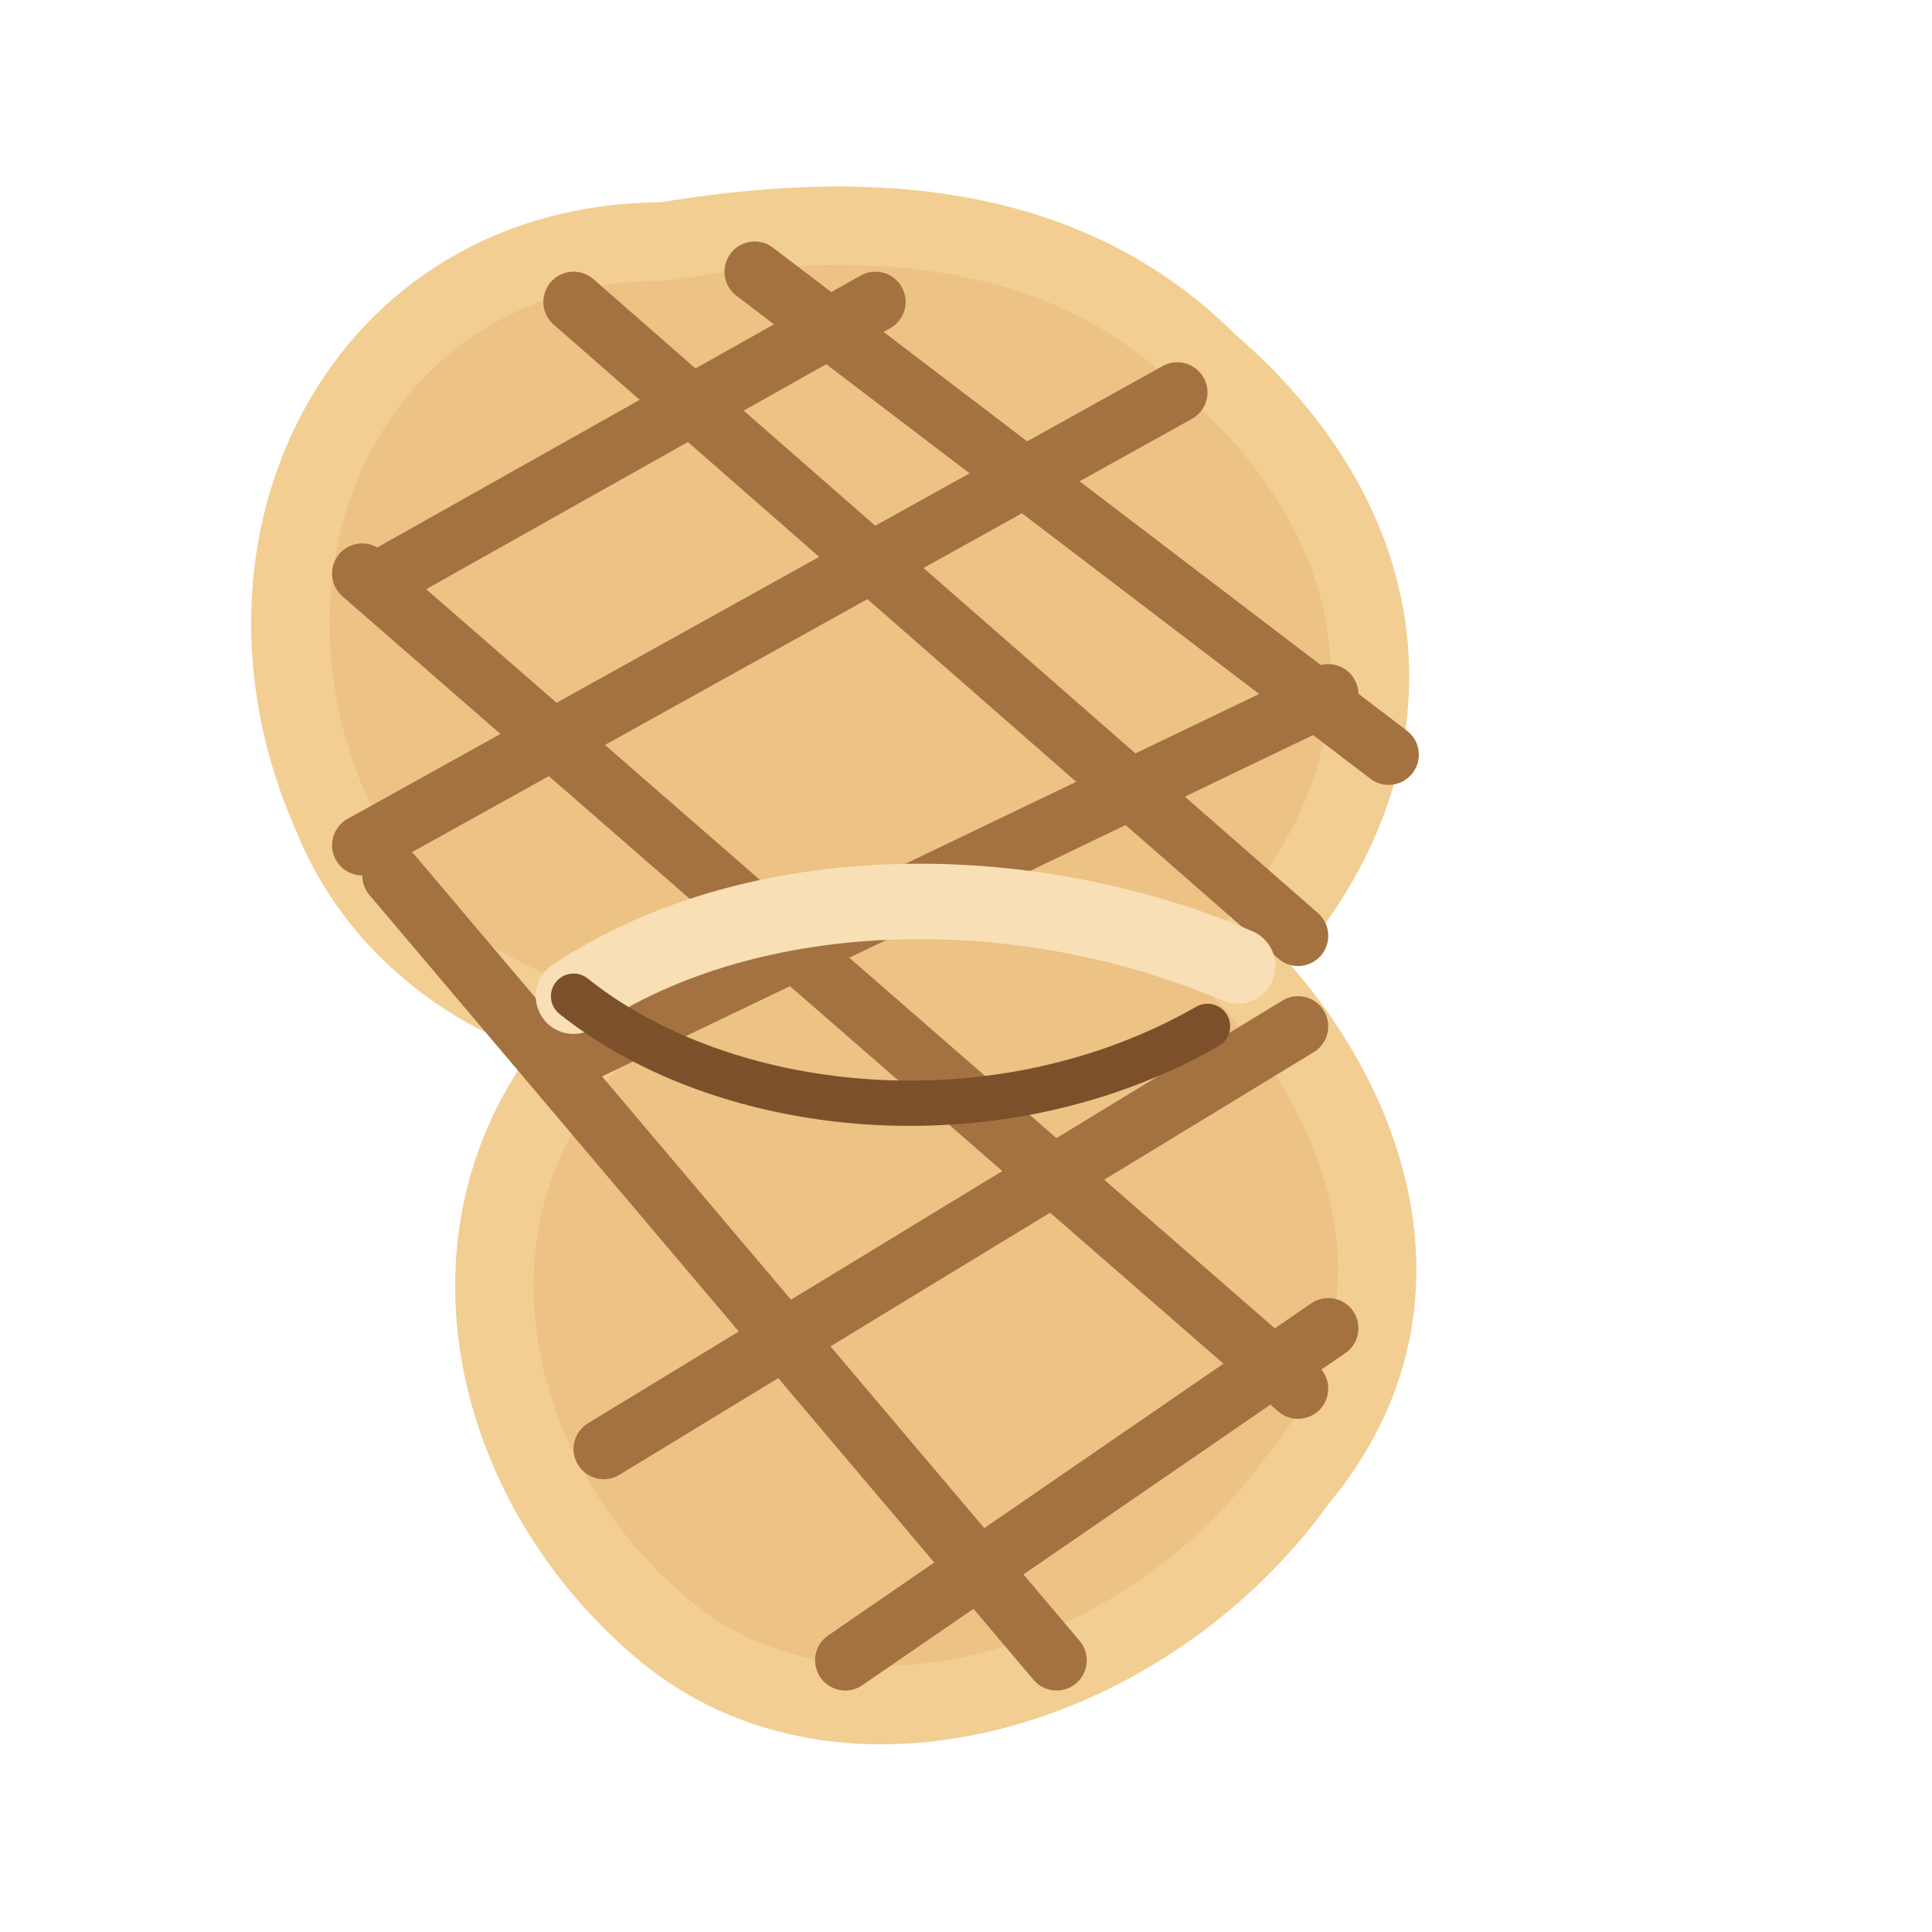
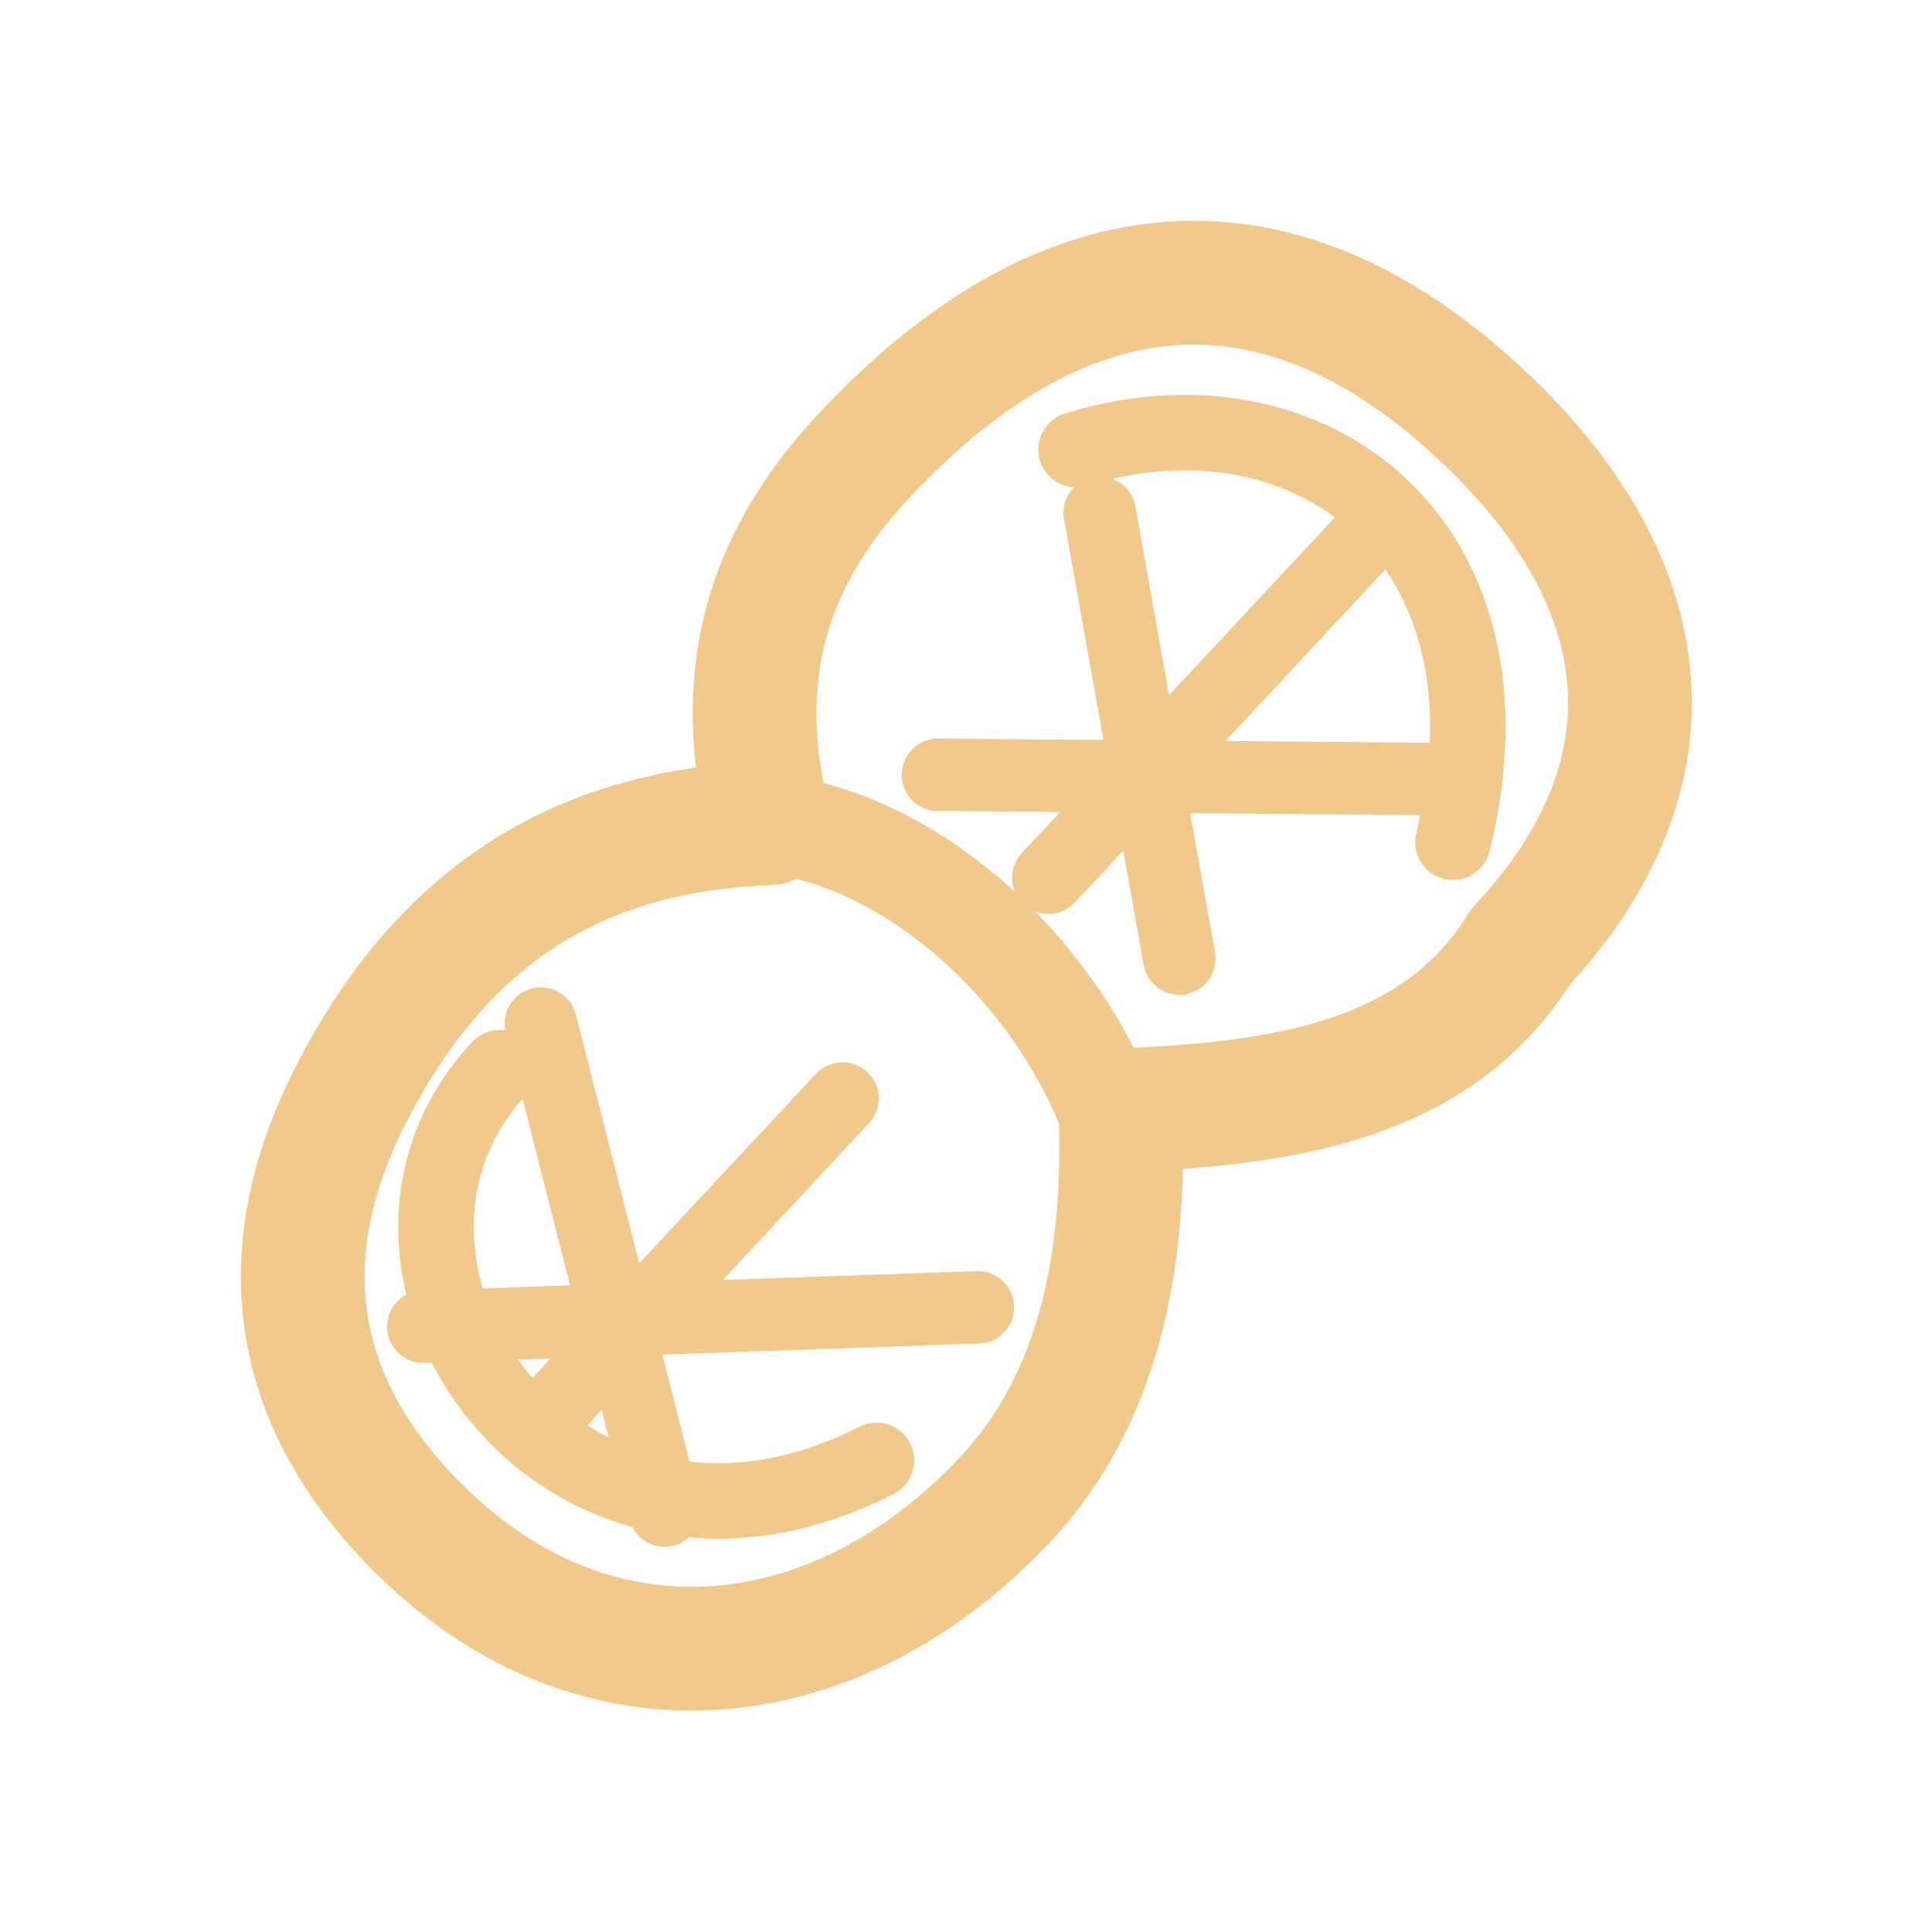
- <svg xmlns="http://www.w3.org/2000/svg" viewBox="0 0 64 64" fill="none" stroke="#f2ce92" stroke-linecap="round" stroke-linejoin="round">
-   <path d="M22 8C12 8 7 18 11 27C13 32 18 34 20 34C14 40 16 49 22 54C28 59 38 56 43 49C48 43 45 36 41 32C47 26 47 18 40 12C35 7 28 7 22 8Z" fill="#ecc285" stroke-width="2.6" />
-   <path d="M13 19L29 10M12 28L39 13M19 35L44 23M20 48L43 34M28 55L44 44" stroke="#a47240" stroke-width="2" />
-   <path d="M19 10L43 31M12 19L43 46M13 29L35 55M25 9L46 25" stroke="#a47240" stroke-width="2" />
-   <path d="M19 33C25 29 34 29 41 32" stroke="#f8dfb6" stroke-width="2.5" />
-   <path d="M19 33C24 37 33 38 40 34" stroke="#7d502c" stroke-width="1.5" />
+ <svg xmlns="http://www.w3.org/2000/svg" viewBox="0 0 64 64" fill="none" stroke="#F0C98B" stroke-linecap="round" stroke-linejoin="round">
+   <g transform="rotate(43 32 32)">
+     <path d="M32 7C23 7 18 12 18 22C18 28 21 31 24 33C20 37 18 42 20 49C22 56 27 58 32 58C40 58 45 52 45 44C45 39 42 35 39 32C43 28 46 24 45 19C45 11 40 7 32 7Z" stroke-width="4.1" />
+     <path d="M23 17C27 10 36 9 41 18M23 45C23 54 37 57 41 46" stroke-width="2.5" />
+     <path d="M32 12V28M25 18L37 27M39 17L27 28M23 43L37 52M40 40L27 53M32 38V53" stroke-width="2.4" />
+     <path d="M24 33C28 30 35 30 40 33" stroke-width="3.3" />
+   </g>
</svg>
